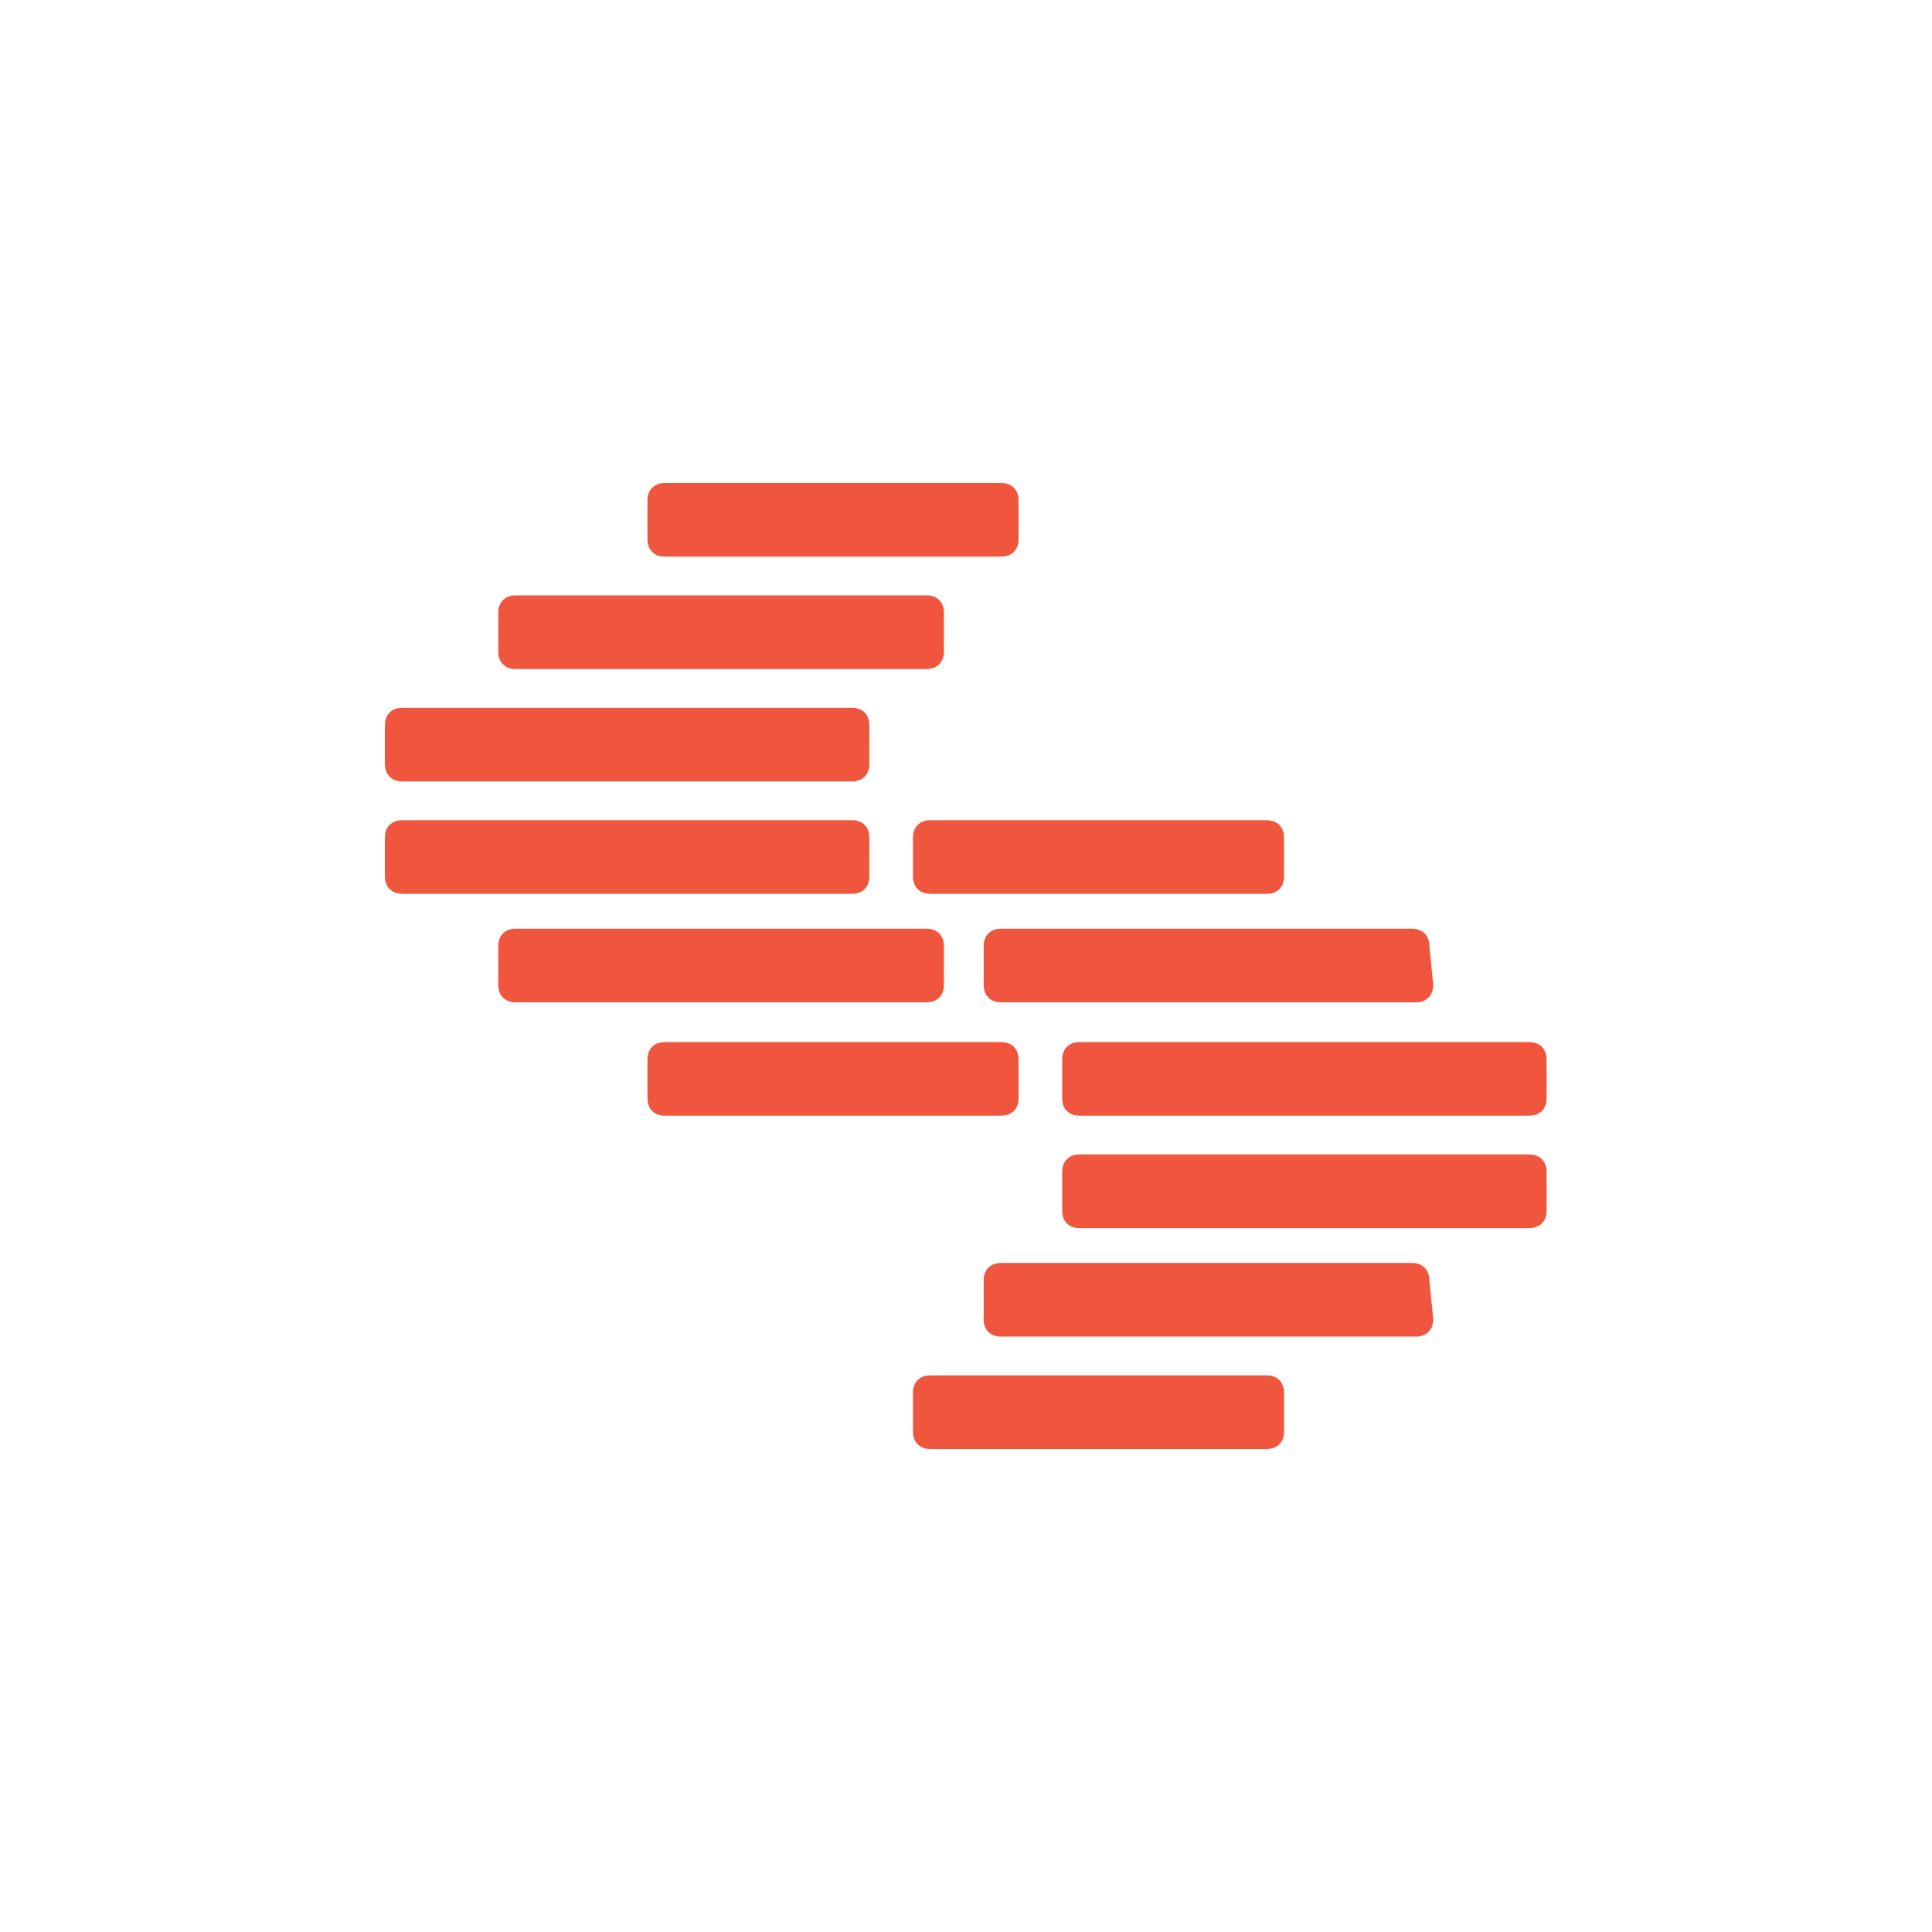
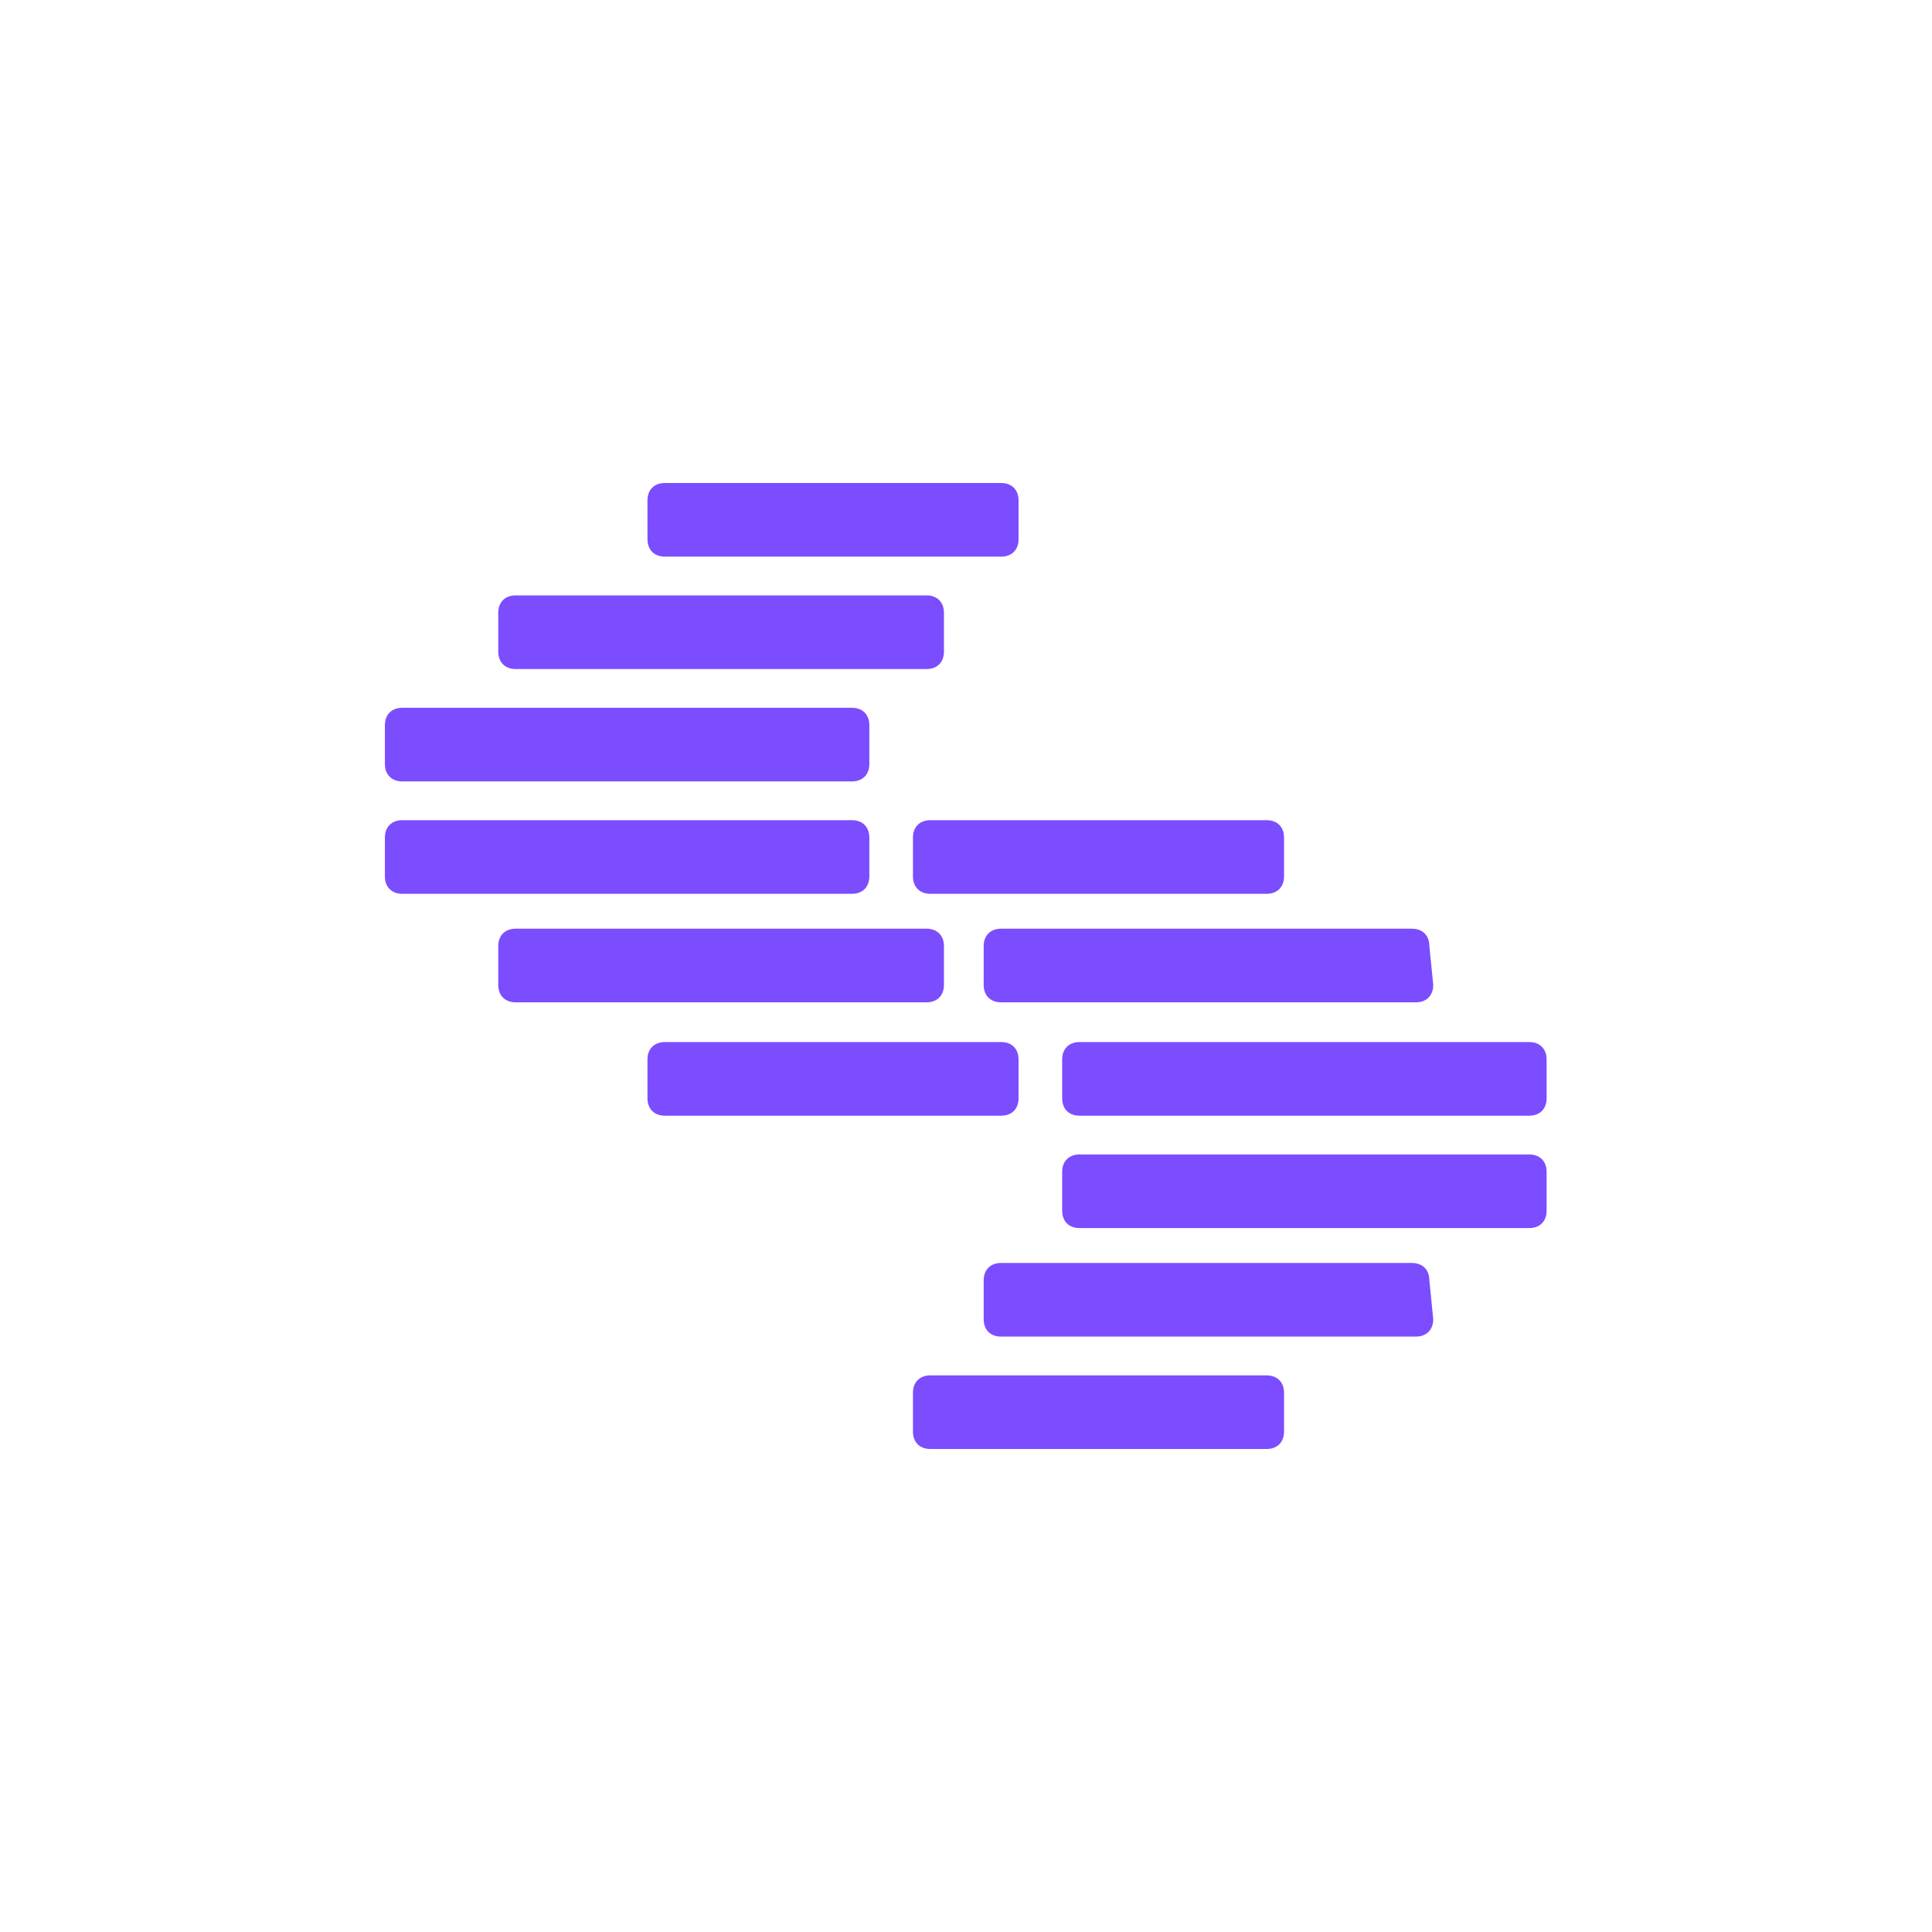
<svg xmlns="http://www.w3.org/2000/svg" width="512" height="512" viewBox="0 0 512 512" fill="none">
-   <path d="M340.283 232.249C340.283 235.073 338.485 236.871 335.661 236.871H246.562C243.737 236.871 241.94 235.073 241.94 232.249V221.978C241.94 219.153 243.737 217.356 246.562 217.356H335.661C338.485 217.356 340.283 219.153 340.283 221.978V232.249ZM379.825 261.007C379.825 263.832 378.028 265.629 375.204 265.629H265.306C262.481 265.629 260.684 263.832 260.684 261.007V250.736C260.684 247.912 262.481 246.114 265.306 246.114H374.177C377.001 246.114 378.798 247.912 378.798 250.736L379.825 261.007ZM409.868 291.049C409.868 293.874 408.07 295.671 405.246 295.671H286.104C283.28 295.671 281.482 293.874 281.482 291.049V280.778C281.482 277.954 283.28 276.156 286.104 276.156H405.246C408.07 276.156 409.868 277.954 409.868 280.778V291.049ZM409.868 320.834C409.868 323.659 408.07 325.456 405.246 325.456H286.104C283.28 325.456 281.482 323.659 281.482 320.834V310.564C281.482 307.739 283.28 305.942 286.104 305.942H405.246C408.07 305.942 409.868 307.739 409.868 310.564V320.834ZM379.825 349.593C379.825 352.417 378.028 354.215 375.204 354.215H265.306C262.481 354.215 260.684 352.417 260.684 349.593V339.322C260.684 336.498 262.481 334.7 265.306 334.7H374.177C377.001 334.7 378.798 336.498 378.798 339.322L379.825 349.593ZM340.283 379.378C340.283 382.203 338.485 384 335.661 384H246.562C243.737 384 241.94 382.203 241.94 379.378V369.107C241.94 366.283 243.737 364.485 246.562 364.485H335.661C338.485 364.485 340.283 366.283 340.283 369.107V379.378ZM171.585 142.893C171.585 145.717 173.382 147.515 176.207 147.515H265.306C268.13 147.515 269.928 145.717 269.928 142.893V132.622C269.928 129.797 268.13 128 265.306 128H176.207C173.382 128 171.585 129.797 171.585 132.622V142.893ZM132.042 172.678C132.042 175.503 133.84 177.3 136.664 177.3H245.535C248.359 177.3 250.156 175.503 250.156 172.678V162.407C250.156 159.583 248.359 157.785 245.535 157.785H136.664C133.84 157.785 132.042 159.583 132.042 162.407V172.678ZM102 202.463C102 205.288 103.797 207.085 106.622 207.085H225.763C228.588 207.085 230.385 205.288 230.385 202.463V192.193C230.385 189.368 228.588 187.571 225.763 187.571H106.622C103.797 187.571 102 189.368 102 192.193V202.463ZM102 232.249C102 235.073 103.797 236.871 106.622 236.871H225.763C228.588 236.871 230.385 235.073 230.385 232.249V221.978C230.385 219.153 228.588 217.356 225.763 217.356H106.622C103.797 217.356 102 219.153 102 221.978V232.249ZM132.042 261.007C132.042 263.832 133.84 265.629 136.664 265.629H245.535C248.359 265.629 250.156 263.832 250.156 261.007V250.736C250.156 247.912 248.359 246.114 245.535 246.114H136.664C133.84 246.114 132.042 247.912 132.042 250.736V261.007ZM171.585 291.049C171.585 293.874 173.382 295.671 176.207 295.671H265.306C268.13 295.671 269.928 293.874 269.928 291.049V280.778C269.928 277.954 268.13 276.156 265.306 276.156H176.207C173.382 276.156 171.585 277.954 171.585 280.778V291.049Z" fill="#F0553D" />
+   <path d="M340.283 232.249C340.283 235.073 338.485 236.871 335.661 236.871H246.562C243.737 236.871 241.94 235.073 241.94 232.249V221.978C241.94 219.153 243.737 217.356 246.562 217.356H335.661C338.485 217.356 340.283 219.153 340.283 221.978V232.249ZM379.825 261.007C379.825 263.832 378.028 265.629 375.204 265.629H265.306C262.481 265.629 260.684 263.832 260.684 261.007V250.736C260.684 247.912 262.481 246.114 265.306 246.114H374.177C377.001 246.114 378.798 247.912 378.798 250.736L379.825 261.007ZM409.868 291.049C409.868 293.874 408.07 295.671 405.246 295.671H286.104C283.28 295.671 281.482 293.874 281.482 291.049V280.778C281.482 277.954 283.28 276.156 286.104 276.156H405.246C408.07 276.156 409.868 277.954 409.868 280.778V291.049ZM409.868 320.834C409.868 323.659 408.07 325.456 405.246 325.456H286.104C283.28 325.456 281.482 323.659 281.482 320.834V310.564C281.482 307.739 283.28 305.942 286.104 305.942H405.246C408.07 305.942 409.868 307.739 409.868 310.564V320.834ZM379.825 349.593C379.825 352.417 378.028 354.215 375.204 354.215H265.306C262.481 354.215 260.684 352.417 260.684 349.593V339.322C260.684 336.498 262.481 334.7 265.306 334.7H374.177C377.001 334.7 378.798 336.498 378.798 339.322L379.825 349.593ZM340.283 379.378C340.283 382.203 338.485 384 335.661 384H246.562C243.737 384 241.94 382.203 241.94 379.378V369.107C241.94 366.283 243.737 364.485 246.562 364.485H335.661C338.485 364.485 340.283 366.283 340.283 369.107V379.378ZM171.585 142.893C171.585 145.717 173.382 147.515 176.207 147.515H265.306C268.13 147.515 269.928 145.717 269.928 142.893V132.622C269.928 129.797 268.13 128 265.306 128H176.207C173.382 128 171.585 129.797 171.585 132.622V142.893ZM132.042 172.678C132.042 175.503 133.84 177.3 136.664 177.3H245.535C248.359 177.3 250.156 175.503 250.156 172.678V162.407C250.156 159.583 248.359 157.785 245.535 157.785H136.664C133.84 157.785 132.042 159.583 132.042 162.407V172.678ZM102 202.463C102 205.288 103.797 207.085 106.622 207.085H225.763C228.588 207.085 230.385 205.288 230.385 202.463V192.193C230.385 189.368 228.588 187.571 225.763 187.571H106.622C103.797 187.571 102 189.368 102 192.193V202.463ZM102 232.249C102 235.073 103.797 236.871 106.622 236.871H225.763C228.588 236.871 230.385 235.073 230.385 232.249V221.978C230.385 219.153 228.588 217.356 225.763 217.356H106.622C103.797 217.356 102 219.153 102 221.978V232.249ZM132.042 261.007C132.042 263.832 133.84 265.629 136.664 265.629H245.535C248.359 265.629 250.156 263.832 250.156 261.007V250.736C250.156 247.912 248.359 246.114 245.535 246.114H136.664C133.84 246.114 132.042 247.912 132.042 250.736V261.007ZM171.585 291.049C171.585 293.874 173.382 295.671 176.207 295.671H265.306C268.13 295.671 269.928 293.874 269.928 291.049V280.778C269.928 277.954 268.13 276.156 265.306 276.156H176.207C173.382 276.156 171.585 277.954 171.585 280.778V291.049Z" fill="#7B4DFF" />
</svg>
